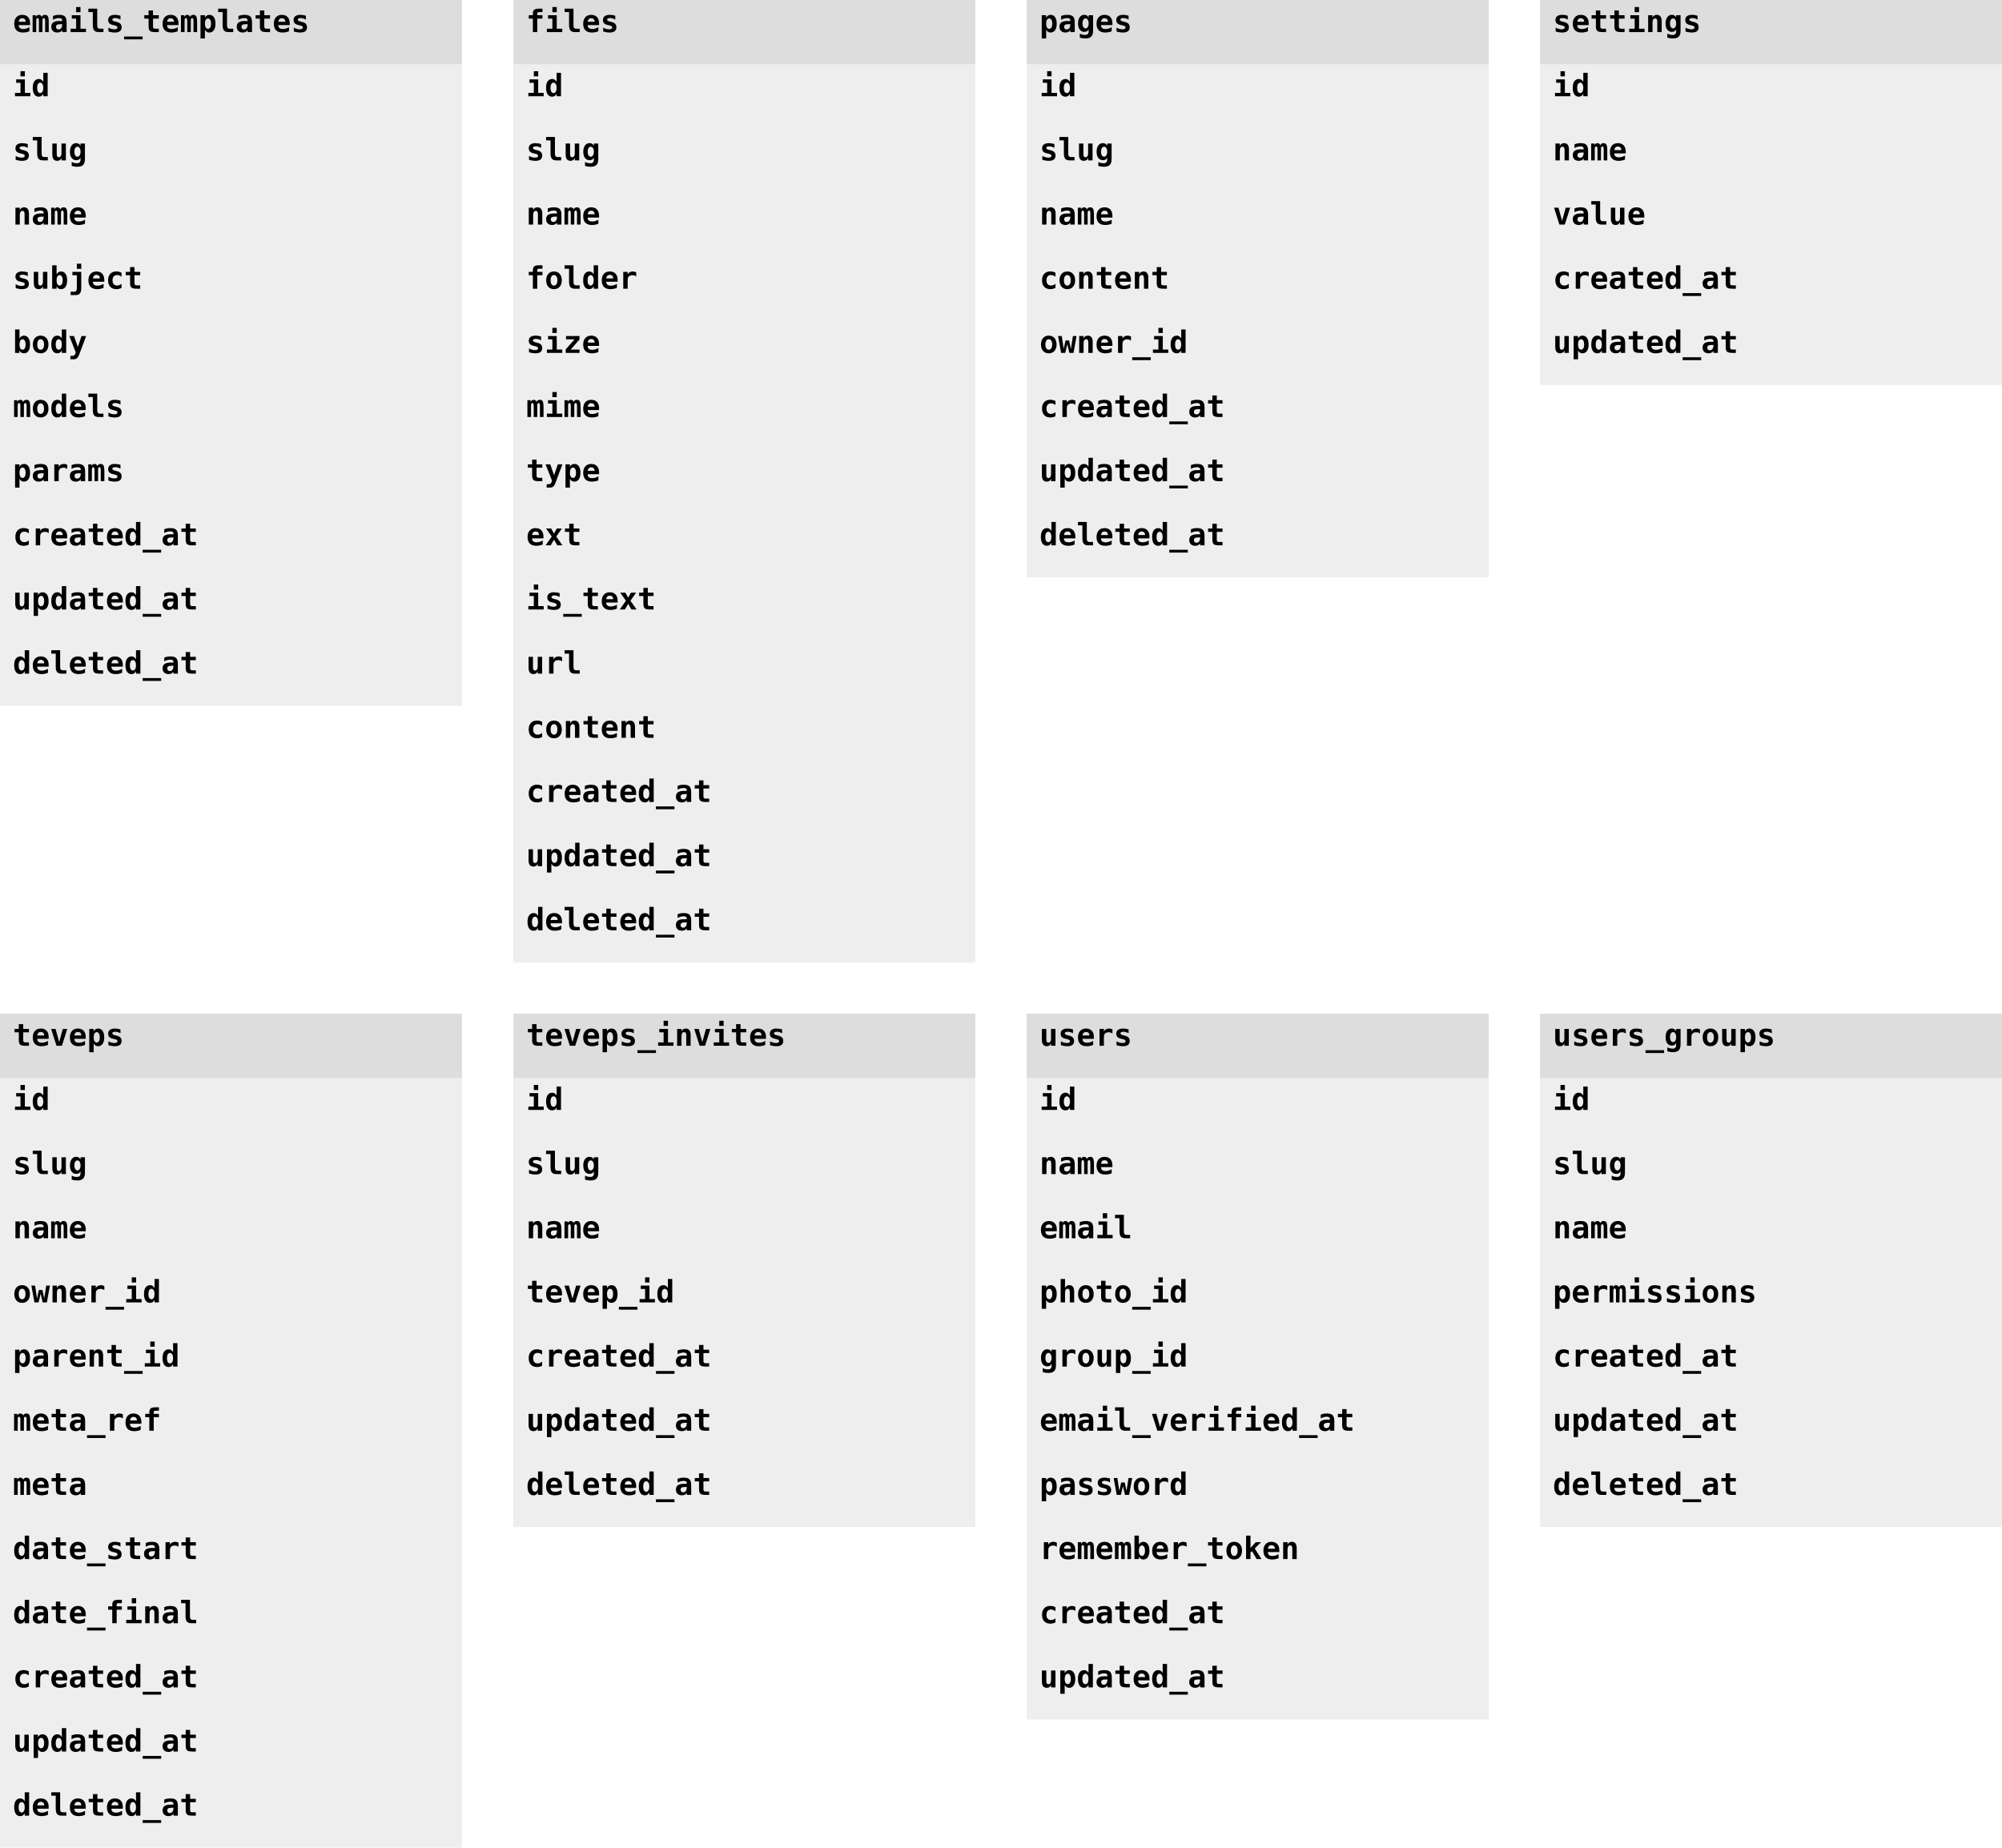
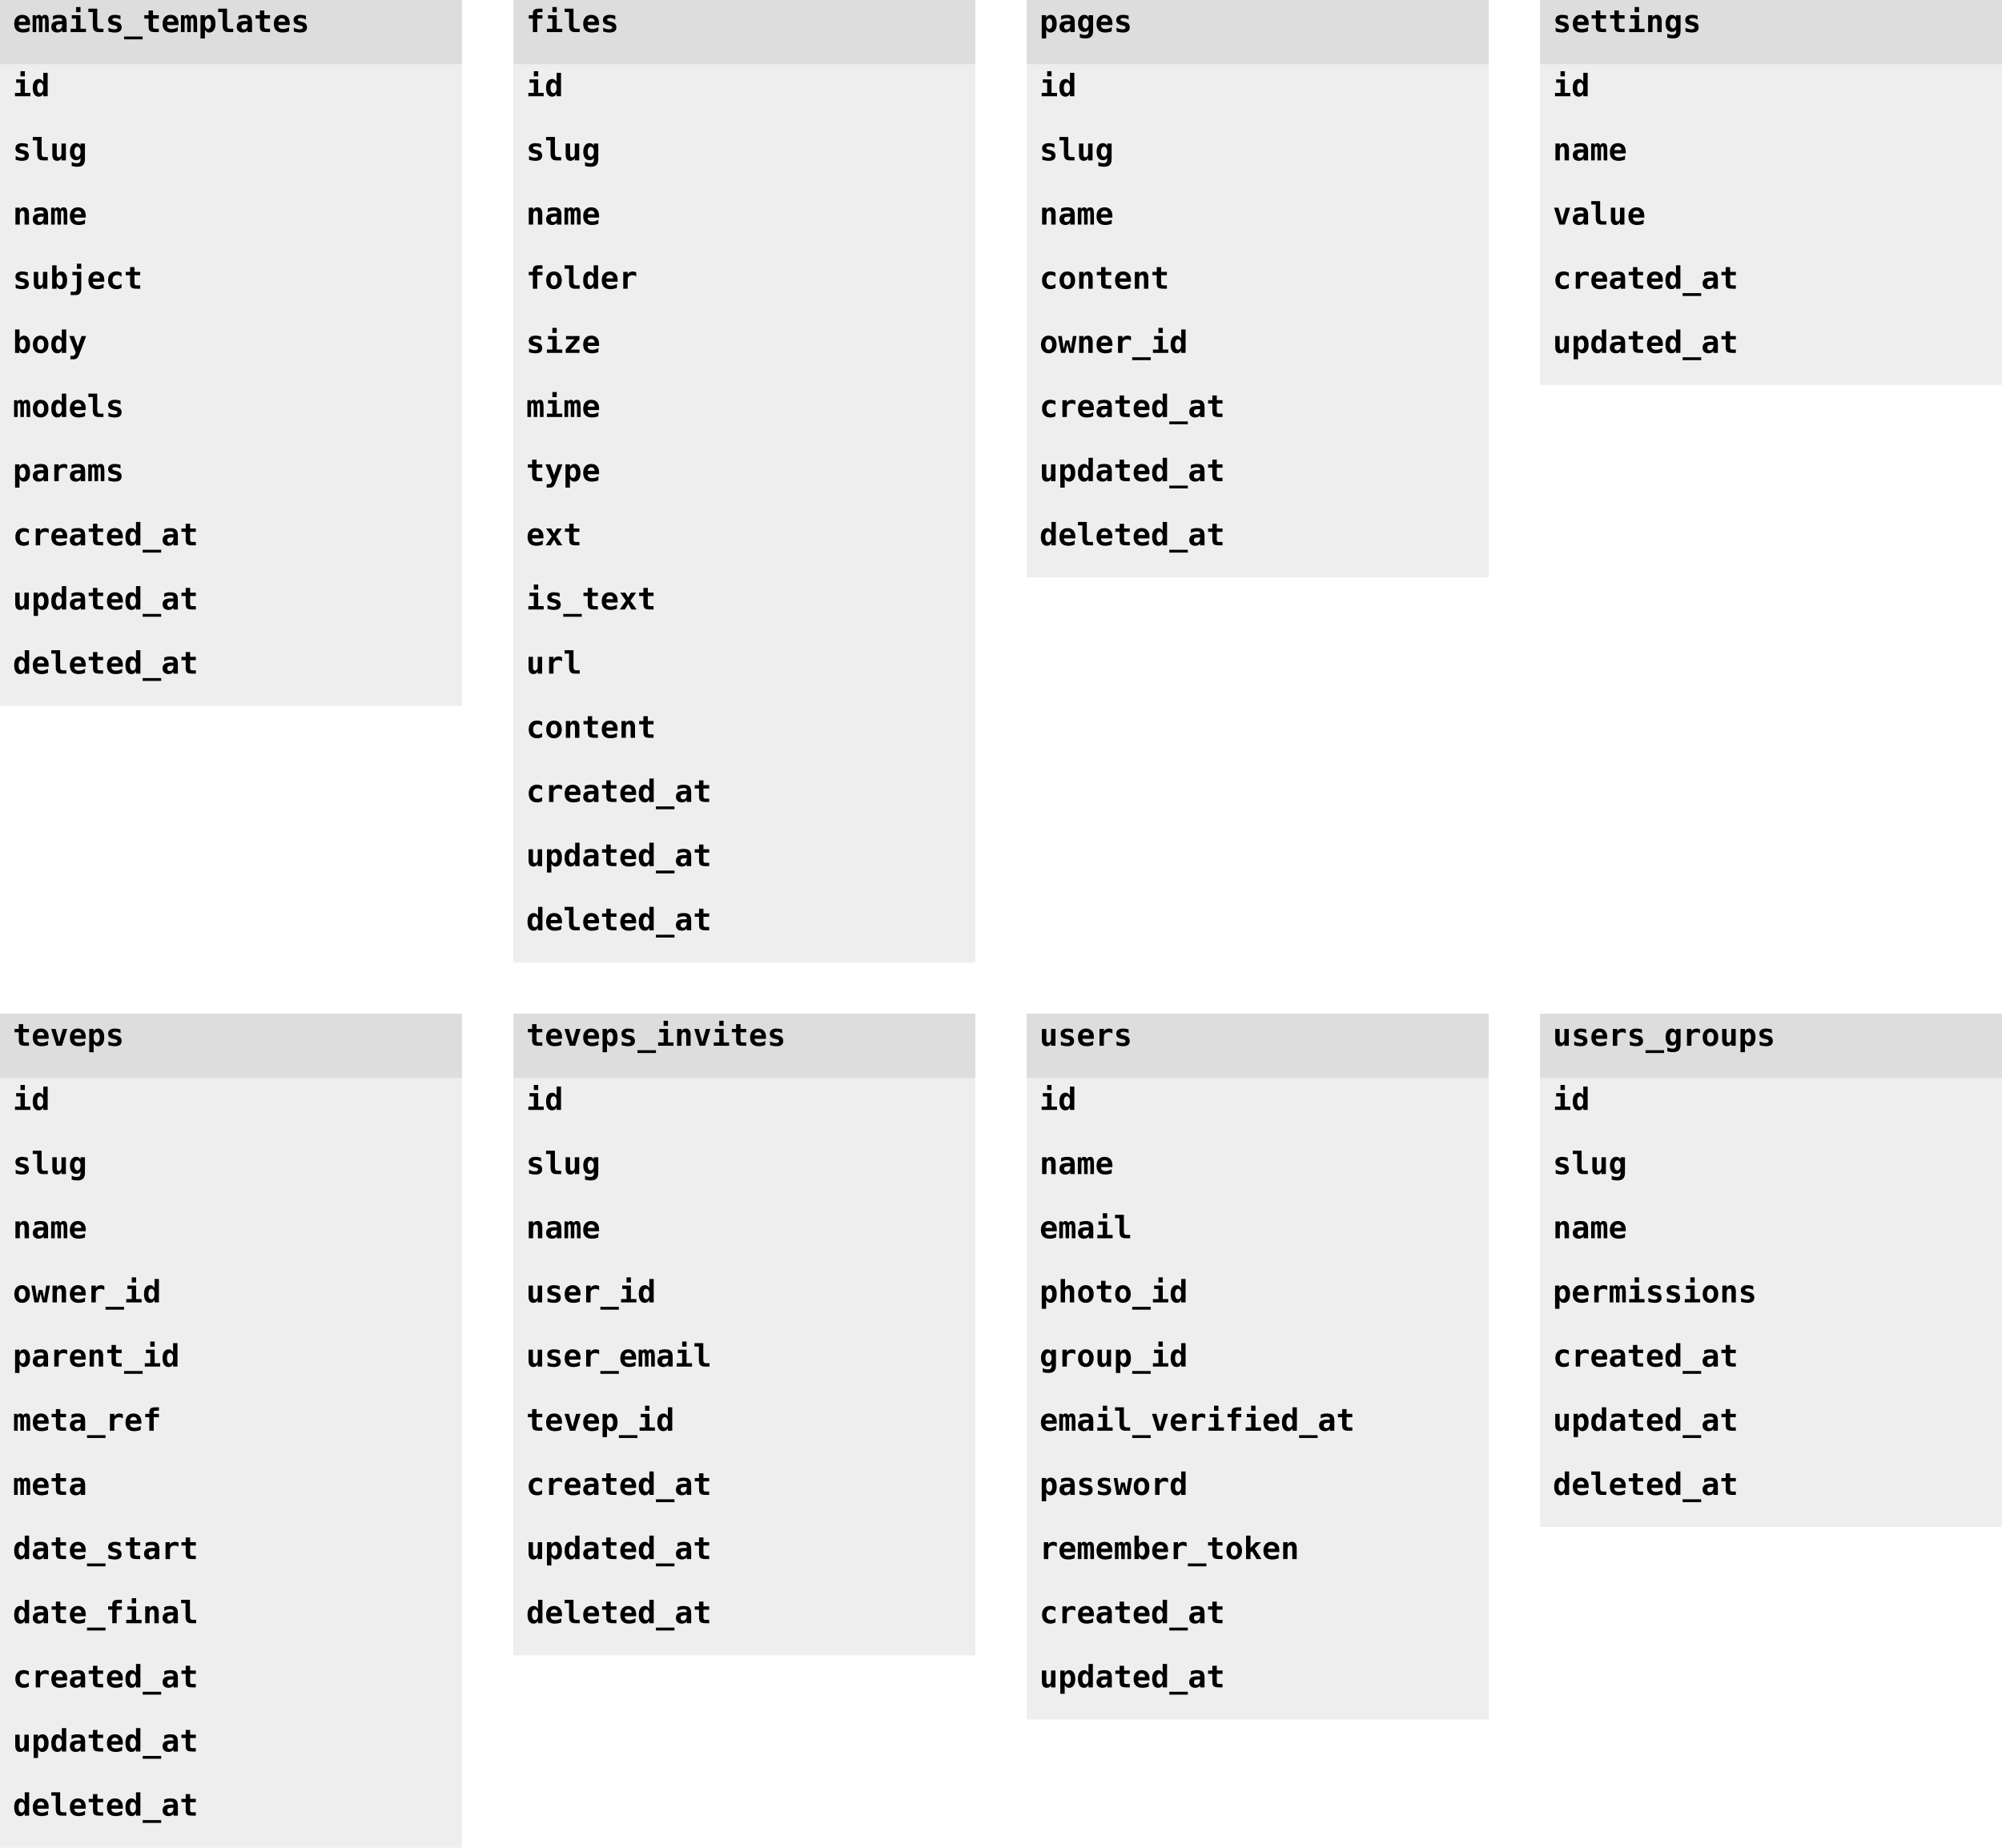
<svg xmlns="http://www.w3.org/2000/svg" width="780px" height="720px" version="1.1">
  <svg x="0" y="0" width="180px" height="275px">
    <rect width="100%" height="100%" style="fill:#eeeeee;" />
    <rect x="0" y="0" width="100%" height="25" style="fill:#dddddd;" />
    <text x="5" y="12.5" style="alignment-baseline:middle; font-family:monospace; font-weight:bold; text-transform:uppercase;">emails_templates</text>
    <text x="5" y="37.5" style="alignment-baseline:middle; font-family:monospace; font-weight:bold;">id</text>
    <text x="5" y="62.5" style="alignment-baseline:middle; font-family:monospace; font-weight:bold;">slug</text>
    <text x="5" y="87.5" style="alignment-baseline:middle; font-family:monospace; font-weight:bold;">name</text>
    <text x="5" y="112.5" style="alignment-baseline:middle; font-family:monospace; font-weight:bold;">subject</text>
    <text x="5" y="137.5" style="alignment-baseline:middle; font-family:monospace; font-weight:bold;">body</text>
    <text x="5" y="162.5" style="alignment-baseline:middle; font-family:monospace; font-weight:bold;">models</text>
    <text x="5" y="187.5" style="alignment-baseline:middle; font-family:monospace; font-weight:bold;">params</text>
    <text x="5" y="212.5" style="alignment-baseline:middle; font-family:monospace; font-weight:bold;">created_at</text>
    <text x="5" y="237.5" style="alignment-baseline:middle; font-family:monospace; font-weight:bold;">updated_at</text>
    <text x="5" y="262.5" style="alignment-baseline:middle; font-family:monospace; font-weight:bold;">deleted_at</text>
  </svg>
  <svg x="200" y="0" width="180px" height="375px">
    <rect width="100%" height="100%" style="fill:#eeeeee;" />
    <rect x="0" y="0" width="100%" height="25" style="fill:#dddddd;" />
    <text x="5" y="12.5" style="alignment-baseline:middle; font-family:monospace; font-weight:bold; text-transform:uppercase;">files</text>
    <text x="5" y="37.5" style="alignment-baseline:middle; font-family:monospace; font-weight:bold;">id</text>
    <text x="5" y="62.5" style="alignment-baseline:middle; font-family:monospace; font-weight:bold;">slug</text>
    <text x="5" y="87.5" style="alignment-baseline:middle; font-family:monospace; font-weight:bold;">name</text>
    <text x="5" y="112.5" style="alignment-baseline:middle; font-family:monospace; font-weight:bold;">folder</text>
    <text x="5" y="137.5" style="alignment-baseline:middle; font-family:monospace; font-weight:bold;">size</text>
    <text x="5" y="162.5" style="alignment-baseline:middle; font-family:monospace; font-weight:bold;">mime</text>
    <text x="5" y="187.5" style="alignment-baseline:middle; font-family:monospace; font-weight:bold;">type</text>
    <text x="5" y="212.5" style="alignment-baseline:middle; font-family:monospace; font-weight:bold;">ext</text>
    <text x="5" y="237.5" style="alignment-baseline:middle; font-family:monospace; font-weight:bold;">is_text</text>
    <text x="5" y="262.5" style="alignment-baseline:middle; font-family:monospace; font-weight:bold;">url</text>
    <text x="5" y="287.5" style="alignment-baseline:middle; font-family:monospace; font-weight:bold;">content</text>
    <text x="5" y="312.5" style="alignment-baseline:middle; font-family:monospace; font-weight:bold;">created_at</text>
    <text x="5" y="337.5" style="alignment-baseline:middle; font-family:monospace; font-weight:bold;">updated_at</text>
    <text x="5" y="362.5" style="alignment-baseline:middle; font-family:monospace; font-weight:bold;">deleted_at</text>
  </svg>
  <svg x="400" y="0" width="180px" height="225px">
    <rect width="100%" height="100%" style="fill:#eeeeee;" />
    <rect x="0" y="0" width="100%" height="25" style="fill:#dddddd;" />
    <text x="5" y="12.5" style="alignment-baseline:middle; font-family:monospace; font-weight:bold; text-transform:uppercase;">pages</text>
    <text x="5" y="37.5" style="alignment-baseline:middle; font-family:monospace; font-weight:bold;">id</text>
    <text x="5" y="62.5" style="alignment-baseline:middle; font-family:monospace; font-weight:bold;">slug</text>
    <text x="5" y="87.5" style="alignment-baseline:middle; font-family:monospace; font-weight:bold;">name</text>
    <text x="5" y="112.5" style="alignment-baseline:middle; font-family:monospace; font-weight:bold;">content</text>
    <text x="5" y="137.5" style="alignment-baseline:middle; font-family:monospace; font-weight:bold;">owner_id</text>
    <text x="5" y="162.5" style="alignment-baseline:middle; font-family:monospace; font-weight:bold;">created_at</text>
    <text x="5" y="187.5" style="alignment-baseline:middle; font-family:monospace; font-weight:bold;">updated_at</text>
    <text x="5" y="212.5" style="alignment-baseline:middle; font-family:monospace; font-weight:bold;">deleted_at</text>
  </svg>
  <svg x="600" y="0" width="180px" height="150px">
    <rect width="100%" height="100%" style="fill:#eeeeee;" />
    <rect x="0" y="0" width="100%" height="25" style="fill:#dddddd;" />
    <text x="5" y="12.5" style="alignment-baseline:middle; font-family:monospace; font-weight:bold; text-transform:uppercase;">settings</text>
    <text x="5" y="37.5" style="alignment-baseline:middle; font-family:monospace; font-weight:bold;">id</text>
    <text x="5" y="62.5" style="alignment-baseline:middle; font-family:monospace; font-weight:bold;">name</text>
    <text x="5" y="87.5" style="alignment-baseline:middle; font-family:monospace; font-weight:bold;">value</text>
    <text x="5" y="112.5" style="alignment-baseline:middle; font-family:monospace; font-weight:bold;">created_at</text>
    <text x="5" y="137.5" style="alignment-baseline:middle; font-family:monospace; font-weight:bold;">updated_at</text>
  </svg>
  <svg x="0" y="395" width="180px" height="325px">
    <rect width="100%" height="100%" style="fill:#eeeeee;" />
    <rect x="0" y="0" width="100%" height="25" style="fill:#dddddd;" />
    <text x="5" y="12.5" style="alignment-baseline:middle; font-family:monospace; font-weight:bold; text-transform:uppercase;">teveps</text>
    <text x="5" y="37.5" style="alignment-baseline:middle; font-family:monospace; font-weight:bold;">id</text>
    <text x="5" y="62.5" style="alignment-baseline:middle; font-family:monospace; font-weight:bold;">slug</text>
    <text x="5" y="87.5" style="alignment-baseline:middle; font-family:monospace; font-weight:bold;">name</text>
    <text x="5" y="112.5" style="alignment-baseline:middle; font-family:monospace; font-weight:bold;">owner_id</text>
    <text x="5" y="137.5" style="alignment-baseline:middle; font-family:monospace; font-weight:bold;">parent_id</text>
    <text x="5" y="162.5" style="alignment-baseline:middle; font-family:monospace; font-weight:bold;">meta_ref</text>
    <text x="5" y="187.5" style="alignment-baseline:middle; font-family:monospace; font-weight:bold;">meta</text>
    <text x="5" y="212.5" style="alignment-baseline:middle; font-family:monospace; font-weight:bold;">date_start</text>
    <text x="5" y="237.5" style="alignment-baseline:middle; font-family:monospace; font-weight:bold;">date_final</text>
    <text x="5" y="262.5" style="alignment-baseline:middle; font-family:monospace; font-weight:bold;">created_at</text>
    <text x="5" y="287.5" style="alignment-baseline:middle; font-family:monospace; font-weight:bold;">updated_at</text>
    <text x="5" y="312.5" style="alignment-baseline:middle; font-family:monospace; font-weight:bold;">deleted_at</text>
  </svg>
-   <svg x="200" y="395" width="180px" height="200px">
+   <svg x="200" y="395" width="180px" height="250px">
    <rect width="100%" height="100%" style="fill:#eeeeee;" />
    <rect x="0" y="0" width="100%" height="25" style="fill:#dddddd;" />
    <text x="5" y="12.5" style="alignment-baseline:middle; font-family:monospace; font-weight:bold; text-transform:uppercase;">teveps_invites</text>
    <text x="5" y="37.5" style="alignment-baseline:middle; font-family:monospace; font-weight:bold;">id</text>
    <text x="5" y="62.5" style="alignment-baseline:middle; font-family:monospace; font-weight:bold;">slug</text>
    <text x="5" y="87.5" style="alignment-baseline:middle; font-family:monospace; font-weight:bold;">name</text>
-     <text x="5" y="112.5" style="alignment-baseline:middle; font-family:monospace; font-weight:bold;">tevep_id</text>
-     <text x="5" y="137.5" style="alignment-baseline:middle; font-family:monospace; font-weight:bold;">created_at</text>
-     <text x="5" y="162.5" style="alignment-baseline:middle; font-family:monospace; font-weight:bold;">updated_at</text>
-     <text x="5" y="187.5" style="alignment-baseline:middle; font-family:monospace; font-weight:bold;">deleted_at</text>
+     <text x="5" y="112.5" style="alignment-baseline:middle; font-family:monospace; font-weight:bold;">user_id</text>
+     <text x="5" y="137.5" style="alignment-baseline:middle; font-family:monospace; font-weight:bold;">user_email</text>
+     <text x="5" y="162.5" style="alignment-baseline:middle; font-family:monospace; font-weight:bold;">tevep_id</text>
+     <text x="5" y="187.5" style="alignment-baseline:middle; font-family:monospace; font-weight:bold;">created_at</text>
+     <text x="5" y="212.5" style="alignment-baseline:middle; font-family:monospace; font-weight:bold;">updated_at</text>
+     <text x="5" y="237.5" style="alignment-baseline:middle; font-family:monospace; font-weight:bold;">deleted_at</text>
  </svg>
  <svg x="400" y="395" width="180px" height="275px">
    <rect width="100%" height="100%" style="fill:#eeeeee;" />
    <rect x="0" y="0" width="100%" height="25" style="fill:#dddddd;" />
    <text x="5" y="12.5" style="alignment-baseline:middle; font-family:monospace; font-weight:bold; text-transform:uppercase;">users</text>
    <text x="5" y="37.5" style="alignment-baseline:middle; font-family:monospace; font-weight:bold;">id</text>
    <text x="5" y="62.5" style="alignment-baseline:middle; font-family:monospace; font-weight:bold;">name</text>
    <text x="5" y="87.5" style="alignment-baseline:middle; font-family:monospace; font-weight:bold;">email</text>
    <text x="5" y="112.5" style="alignment-baseline:middle; font-family:monospace; font-weight:bold;">photo_id</text>
    <text x="5" y="137.5" style="alignment-baseline:middle; font-family:monospace; font-weight:bold;">group_id</text>
    <text x="5" y="162.5" style="alignment-baseline:middle; font-family:monospace; font-weight:bold;">email_verified_at</text>
    <text x="5" y="187.5" style="alignment-baseline:middle; font-family:monospace; font-weight:bold;">password</text>
    <text x="5" y="212.5" style="alignment-baseline:middle; font-family:monospace; font-weight:bold;">remember_token</text>
    <text x="5" y="237.5" style="alignment-baseline:middle; font-family:monospace; font-weight:bold;">created_at</text>
    <text x="5" y="262.5" style="alignment-baseline:middle; font-family:monospace; font-weight:bold;">updated_at</text>
  </svg>
  <svg x="600" y="395" width="180px" height="200px">
    <rect width="100%" height="100%" style="fill:#eeeeee;" />
    <rect x="0" y="0" width="100%" height="25" style="fill:#dddddd;" />
    <text x="5" y="12.5" style="alignment-baseline:middle; font-family:monospace; font-weight:bold; text-transform:uppercase;">users_groups</text>
    <text x="5" y="37.5" style="alignment-baseline:middle; font-family:monospace; font-weight:bold;">id</text>
    <text x="5" y="62.5" style="alignment-baseline:middle; font-family:monospace; font-weight:bold;">slug</text>
    <text x="5" y="87.5" style="alignment-baseline:middle; font-family:monospace; font-weight:bold;">name</text>
    <text x="5" y="112.5" style="alignment-baseline:middle; font-family:monospace; font-weight:bold;">permissions</text>
    <text x="5" y="137.5" style="alignment-baseline:middle; font-family:monospace; font-weight:bold;">created_at</text>
    <text x="5" y="162.5" style="alignment-baseline:middle; font-family:monospace; font-weight:bold;">updated_at</text>
    <text x="5" y="187.5" style="alignment-baseline:middle; font-family:monospace; font-weight:bold;">deleted_at</text>
  </svg>
</svg>
